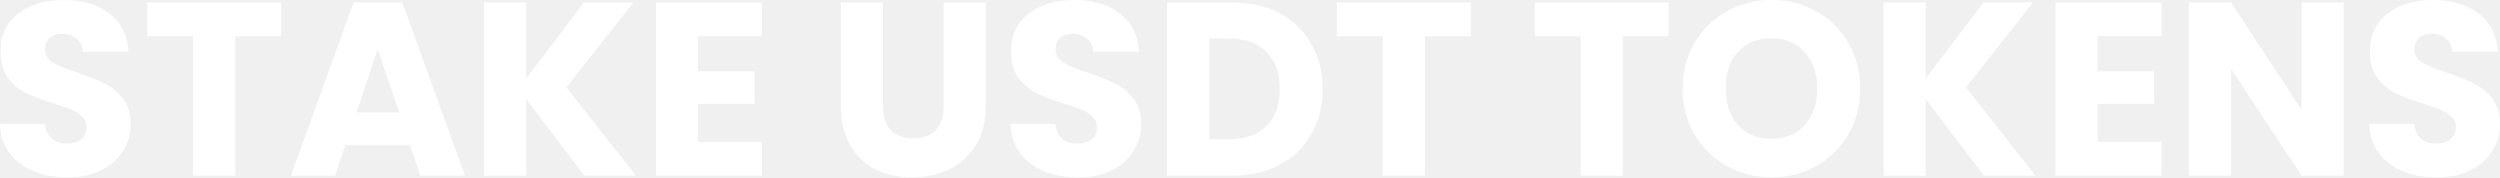
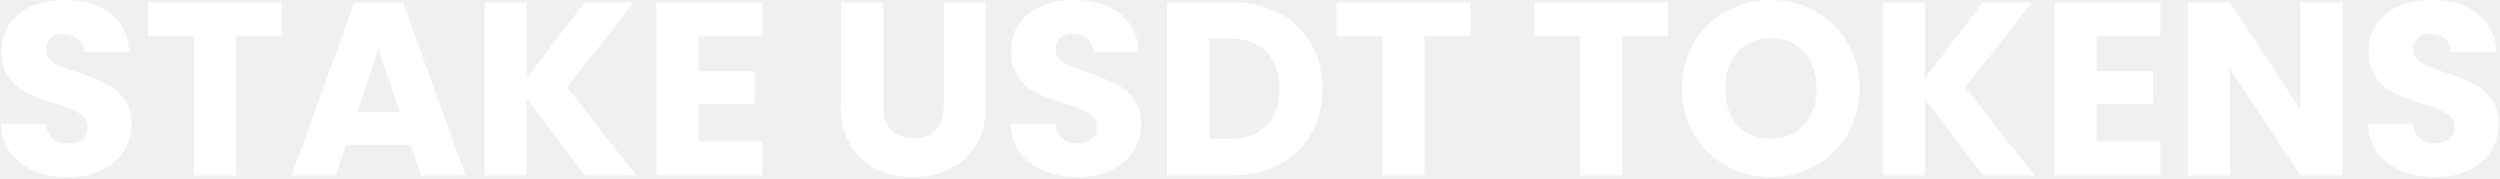
- <svg xmlns="http://www.w3.org/2000/svg" width="296" height="21" viewBox="0 0 296 21" fill="none">
-   <path d="M7.998 21C6.5 21 5.157 20.757 3.97 20.27C2.783 19.783 1.829 19.063 1.109 18.108C0.409 17.154 0.039 16.006 0 14.662H5.313C5.39 15.421 5.653 16.006 6.101 16.415C6.548 16.804 7.132 16.999 7.852 16.999C8.592 16.999 9.175 16.833 9.604 16.502C10.032 16.152 10.246 15.675 10.246 15.071C10.246 14.565 10.071 14.146 9.72 13.815C9.39 13.484 8.971 13.211 8.465 12.997C7.979 12.783 7.278 12.54 6.363 12.267C5.04 11.858 3.96 11.449 3.123 11.04C2.287 10.631 1.567 10.028 0.963 9.229C0.36 8.431 0.058 7.389 0.058 6.104C0.058 4.196 0.749 2.707 2.131 1.636C3.513 0.545 5.313 0 7.531 0C9.788 0 11.608 0.545 12.99 1.636C14.371 2.707 15.111 4.206 15.208 6.134H9.808C9.769 5.471 9.526 4.955 9.078 4.586C8.631 4.196 8.057 4.001 7.356 4.001C6.753 4.001 6.266 4.167 5.896 4.498C5.527 4.809 5.342 5.267 5.342 5.871C5.342 6.533 5.653 7.049 6.276 7.419C6.899 7.789 7.872 8.188 9.195 8.616C10.518 9.064 11.589 9.492 12.406 9.901C13.243 10.31 13.963 10.904 14.566 11.683C15.169 12.462 15.471 13.464 15.471 14.691C15.471 15.86 15.169 16.921 14.566 17.875C13.982 18.829 13.126 19.588 11.997 20.153C10.868 20.718 9.536 21 7.998 21Z" fill="white" />
-   <path d="M33.284 0.292V4.293H27.854V20.796H22.863V4.293H17.433V0.292H33.284Z" fill="white" />
-   <path d="M48.545 17.174H40.897L39.671 20.796H34.446L41.861 0.292H47.64L55.054 20.796H49.771L48.545 17.174ZM47.261 13.319L44.721 5.812L42.211 13.319H47.261Z" fill="white" />
-   <path d="M69.192 20.796L62.303 11.741V20.796H57.311V0.292H62.303V9.288L69.133 0.292H75L67.061 10.339L75.292 20.796H69.192Z" fill="white" />
-   <path d="M82.656 4.293V8.441H89.341V12.296H82.656V16.794H90.216V20.796H77.665V0.292H90.216V4.293H82.656Z" fill="white" />
-   <path d="M104.547 0.292V12.559C104.547 13.786 104.848 14.73 105.452 15.392C106.055 16.054 106.94 16.385 108.108 16.385C109.276 16.385 110.171 16.054 110.793 15.392C111.416 14.73 111.728 13.786 111.728 12.559V0.292H116.719V12.53C116.719 14.36 116.33 15.908 115.551 17.174C114.773 18.439 113.722 19.394 112.399 20.036C111.095 20.679 109.636 21 108.02 21C106.405 21 104.955 20.689 103.671 20.065C102.406 19.423 101.404 18.469 100.664 17.203C99.925 15.918 99.555 14.36 99.555 12.53V0.292H104.547Z" fill="white" />
-   <path d="M127.639 21C126.14 21 124.797 20.757 123.61 20.27C122.423 19.783 121.47 19.063 120.75 18.108C120.049 17.154 119.679 16.006 119.64 14.662H124.953C125.031 15.421 125.294 16.006 125.741 16.415C126.189 16.804 126.773 16.999 127.493 16.999C128.232 16.999 128.816 16.833 129.244 16.502C129.672 16.152 129.886 15.675 129.886 15.071C129.886 14.565 129.711 14.146 129.361 13.815C129.03 13.484 128.612 13.211 128.106 12.997C127.619 12.783 126.918 12.54 126.004 12.267C124.681 11.858 123.601 11.449 122.764 11.04C121.927 10.631 121.207 10.028 120.604 9.229C120 8.431 119.699 7.389 119.699 6.104C119.699 4.196 120.39 2.707 121.771 1.636C123.153 0.545 124.953 0 127.171 0C129.429 0 131.248 0.545 132.63 1.636C134.012 2.707 134.751 4.206 134.849 6.134H129.448C129.409 5.471 129.166 4.955 128.719 4.586C128.271 4.196 127.697 4.001 126.996 4.001C126.393 4.001 125.907 4.167 125.537 4.498C125.167 4.809 124.982 5.267 124.982 5.871C124.982 6.533 125.294 7.049 125.916 7.419C126.539 7.789 127.512 8.188 128.835 8.616C130.159 9.064 131.229 9.492 132.046 9.901C132.883 10.31 133.603 10.904 134.206 11.683C134.81 12.462 135.111 13.464 135.111 14.691C135.111 15.86 134.81 16.921 134.206 17.875C133.623 18.829 132.766 19.588 131.638 20.153C130.509 20.718 129.176 21 127.639 21Z" fill="white" />
-   <path d="M145.86 0.292C148.02 0.292 149.908 0.72 151.523 1.577C153.138 2.434 154.384 3.641 155.259 5.199C156.155 6.737 156.602 8.519 156.602 10.544C156.602 12.549 156.155 14.331 155.259 15.889C154.384 17.447 153.128 18.654 151.494 19.51C149.879 20.367 148.001 20.796 145.86 20.796H138.183V0.292H145.86ZM145.539 16.473C147.427 16.473 148.896 15.957 149.947 14.925C150.998 13.893 151.523 12.432 151.523 10.544C151.523 8.655 150.998 7.185 149.947 6.134C148.896 5.082 147.427 4.556 145.539 4.556H143.175V16.473H145.539Z" fill="white" />
-   <path d="M174.133 0.292V4.293H168.703V20.796H163.712V4.293H158.282V0.292H174.133Z" fill="white" />
-   <path d="M197.565 0.292V4.293H192.135V20.796H187.144V4.293H181.714V0.292H197.565Z" fill="white" />
-   <path d="M209.761 21C207.835 21 206.064 20.552 204.448 19.657C202.853 18.761 201.578 17.515 200.625 15.918C199.69 14.302 199.223 12.491 199.223 10.485C199.223 8.48 199.69 6.679 200.625 5.082C201.578 3.485 202.853 2.239 204.448 1.344C206.064 0.448 207.835 0 209.761 0C211.688 0 213.449 0.448 215.045 1.344C216.66 2.239 217.925 3.485 218.839 5.082C219.773 6.679 220.24 8.48 220.24 10.485C220.24 12.491 219.773 14.302 218.839 15.918C217.905 17.515 216.64 18.761 215.045 19.657C213.449 20.552 211.688 21 209.761 21ZM209.761 16.444C211.396 16.444 212.7 15.899 213.673 14.808C214.665 13.718 215.161 12.277 215.161 10.485C215.161 8.675 214.665 7.234 213.673 6.163C212.7 5.072 211.396 4.527 209.761 4.527C208.107 4.527 206.784 5.063 205.791 6.134C204.818 7.204 204.332 8.655 204.332 10.485C204.332 12.296 204.818 13.747 205.791 14.837C206.784 15.908 208.107 16.444 209.761 16.444Z" fill="white" />
-   <path d="M234.898 20.796L228.009 11.741V20.796H223.017V0.292H228.009V9.288L234.839 0.292H240.707L232.767 10.339L240.999 20.796H234.898Z" fill="white" />
-   <path d="M248.362 4.293V8.441H255.047V12.296H248.362V16.794H255.923V20.796H243.371V0.292H255.923V4.293H248.362Z" fill="white" />
-   <path d="M277.495 20.796H272.503L264.155 8.149V20.796H259.163V0.292H264.155L272.503 12.997V0.292H277.495V20.796Z" fill="white" />
-   <path d="M288.527 21C287.029 21 285.686 20.757 284.499 20.27C283.312 19.783 282.358 19.063 281.638 18.108C280.938 17.154 280.568 16.006 280.529 14.662H285.842C285.92 15.421 286.182 16.006 286.63 16.415C287.078 16.804 287.661 16.999 288.381 16.999C289.121 16.999 289.705 16.833 290.133 16.502C290.561 16.152 290.775 15.675 290.775 15.071C290.775 14.565 290.6 14.146 290.25 13.815C289.919 13.484 289.5 13.211 288.994 12.997C288.508 12.783 287.807 12.54 286.893 12.267C285.569 11.858 284.489 11.449 283.652 11.04C282.816 10.631 282.096 10.028 281.492 9.229C280.889 8.431 280.588 7.389 280.588 6.104C280.588 4.196 281.278 2.707 282.66 1.636C284.042 0.545 285.842 0 288.06 0C290.318 0 292.137 0.545 293.519 1.636C294.901 2.707 295.64 4.206 295.737 6.134H290.337C290.298 5.471 290.055 4.955 289.607 4.586C289.16 4.196 288.586 4.001 287.885 4.001C287.282 4.001 286.795 4.167 286.426 4.498C286.056 4.809 285.871 5.267 285.871 5.871C285.871 6.533 286.182 7.049 286.805 7.419C287.428 7.789 288.401 8.188 289.724 8.616C291.047 9.064 292.118 9.492 292.935 9.901C293.772 10.31 294.492 10.904 295.095 11.683C295.698 12.462 296 13.464 296 14.691C296 15.86 295.698 16.921 295.095 17.875C294.511 18.829 293.655 19.588 292.526 20.153C291.398 20.718 290.065 21 288.527 21Z" fill="white" />
+ <svg xmlns="http://www.w3.org/2000/svg" width="406" height="29" viewBox="0 0 406 29" fill="none">
+   <path d="M11.128 28.76C9.075 28.76 7.235 28.427 5.608 27.76C3.981 27.093 2.675 26.107 1.688 24.8C0.728 23.493 0.221 21.92 0.168 20.08H7.448C7.555 21.12 7.915 21.92 8.528 22.48C9.141 23.013 9.941 23.28 10.928 23.28C11.941 23.28 12.741 23.053 13.328 22.6C13.915 22.12 14.208 21.467 14.208 20.64C14.208 19.947 13.968 19.373 13.488 18.92C13.035 18.467 12.461 18.093 11.768 17.8C11.101 17.507 10.141 17.173 8.888 16.8C7.075 16.24 5.595 15.68 4.448 15.12C3.301 14.56 2.315 13.733 1.488 12.64C0.661 11.547 0.248 10.12 0.248 8.36C0.248 5.747 1.195 3.707 3.088 2.24C4.981 0.747 7.448 0 10.488 0C13.581 0 16.075 0.747 17.968 2.24C19.861 3.707 20.875 5.76 21.008 8.4H13.608C13.555 7.493 13.221 6.787 12.608 6.28C11.995 5.747 11.208 5.48 10.248 5.48C9.421 5.48 8.755 5.707 8.248 6.16C7.741 6.587 7.488 7.213 7.488 8.04C7.488 8.947 7.915 9.653 8.768 10.16C9.621 10.667 10.955 11.213 12.768 11.8C14.581 12.413 16.048 13 17.168 13.56C18.315 14.12 19.301 14.933 20.128 16C20.955 17.067 21.368 18.44 21.368 20.12C21.368 21.72 20.955 23.173 20.128 24.48C19.328 25.787 18.155 26.827 16.608 27.6C15.061 28.373 13.235 28.76 11.128 28.76Z" fill="white" />
+   <path d="M45.777 0.4V5.88H38.337V28.48H31.497V5.88H24.057V0.4H45.777Z" fill="white" />
+   <path d="M66.69 23.52H56.21L54.53 28.48H47.37L57.53 0.4H65.45L75.61 28.48H68.37L66.69 23.52ZM64.93 18.24L61.45 7.96L58.01 18.24H64.93Z" fill="white" />
+   <path d="M94.982 28.48L85.542 16.08V28.48H78.702V0.4H85.542V12.72L94.902 0.4H102.942L92.062 14.16L103.342 28.48H94.982Z" fill="white" />
+   <path d="M113.433 5.88V11.56H122.593V16.84H113.433V23H123.793V28.48H106.593V0.4H123.793V5.88H113.433Z" fill="white" />
+   <path d="M143.43 0.4V17.2C143.43 18.88 143.844 20.173 144.67 21.08C145.497 21.987 146.71 22.44 148.31 22.44C149.91 22.44 151.137 21.987 151.99 21.08C152.843 20.173 153.27 18.88 153.27 17.2V0.4H160.11V17.16C160.11 19.667 159.577 21.787 158.51 23.52C157.443 25.253 156.004 26.56 154.19 27.44C152.404 28.32 150.404 28.76 148.19 28.76C145.977 28.76 143.99 28.333 142.23 27.48C140.497 26.6 139.124 25.293 138.11 23.56C137.097 21.8 136.59 19.667 136.59 17.16V0.4H143.43Z" fill="white" />
+   <path d="M175.073 28.76C173.02 28.76 171.18 28.427 169.553 27.76C167.927 27.093 166.62 26.107 165.633 24.8C164.673 23.493 164.167 21.92 164.113 20.08H171.393C171.5 21.12 171.86 21.92 172.473 22.48C173.087 23.013 173.887 23.28 174.873 23.28C175.887 23.28 176.687 23.053 177.273 22.6C177.86 22.12 178.153 21.467 178.153 20.64C178.153 19.947 177.913 19.373 177.433 18.92C176.98 18.467 176.407 18.093 175.713 17.8C175.047 17.507 174.087 17.173 172.833 16.8C171.02 16.24 169.54 15.68 168.393 15.12C167.247 14.56 166.26 13.733 165.433 12.64C164.607 11.547 164.193 10.12 164.193 8.36C164.193 5.747 165.14 3.707 167.033 2.24C168.927 0.747 171.393 0 174.433 0C177.527 0 180.02 0.747 181.913 2.24C183.807 3.707 184.82 5.76 184.953 8.4H177.553C177.5 7.493 177.167 6.787 176.553 6.28C175.94 5.747 175.153 5.48 174.193 5.48C173.367 5.48 172.7 5.707 172.193 6.16C171.687 6.587 171.433 7.213 171.433 8.04C171.433 8.947 171.86 9.653 172.713 10.16C173.567 10.667 174.9 11.213 176.713 11.8C178.527 12.413 179.993 13 181.113 13.56C182.26 14.12 183.247 14.933 184.073 16C184.9 17.067 185.313 18.44 185.313 20.12C185.313 21.72 184.9 23.173 184.073 24.48C183.273 25.787 182.1 26.827 180.553 27.6C179.007 28.373 177.18 28.76 175.073 28.76Z" fill="white" />
+   <path d="M200.043 0.4C203.003 0.4 205.589 0.987 207.803 2.16C210.016 3.333 211.723 4.987 212.923 7.12C214.149 9.227 214.763 11.667 214.763 14.44C214.763 17.187 214.149 19.627 212.923 21.76C211.723 23.893 210.003 25.547 207.763 26.72C205.549 27.893 202.976 28.48 200.043 28.48H189.523V0.4H200.043ZM199.603 22.56C202.189 22.56 204.203 21.853 205.643 20.44C207.083 19.027 207.803 17.027 207.803 14.44C207.803 11.853 207.083 9.84 205.643 8.4C204.203 6.96 202.189 6.24 199.603 6.24H196.363V22.56H199.603Z" fill="white" />
+   <path d="M238.785 0.4V5.88H231.345V28.48H224.505V5.88H217.065V0.4H238.785Z" fill="white" />
+   <path d="M270.895 0.4V5.88H263.455V28.48H256.615V5.88H249.175V0.4H270.895Z" fill="white" />
+   <path d="M287.607 28.76C284.967 28.76 282.541 28.147 280.327 26.92C278.141 25.693 276.394 23.987 275.087 21.8C273.807 19.587 273.167 17.107 273.167 14.36C273.167 11.613 273.807 9.147 275.087 6.96C276.394 4.773 278.141 3.067 280.327 1.84C282.541 0.613 284.967 0 287.607 0C290.247 0 292.661 0.613 294.847 1.84C297.061 3.067 298.794 4.773 300.047 6.96C301.327 9.147 301.967 11.613 301.967 14.36C301.967 17.107 301.327 19.587 300.047 21.8C298.767 23.987 297.034 25.693 294.847 26.92C292.661 28.147 290.247 28.76 287.607 28.76ZM287.607 22.52C289.847 22.52 291.634 21.773 292.967 20.28C294.327 18.787 295.007 16.813 295.007 14.36C295.007 11.88 294.327 9.907 292.967 8.44C291.634 6.947 289.847 6.2 287.607 6.2C285.341 6.2 283.527 6.933 282.167 8.4C280.834 9.867 280.167 11.853 280.167 14.36C280.167 16.84 280.834 18.827 282.167 20.32C283.527 21.787 285.341 22.52 287.607 22.52Z" fill="white" />
+   <path d="M322.053 28.48L312.613 16.08V28.48H305.773V0.4H312.613V12.72L321.973 0.4H330.013L319.133 14.16L330.413 28.48H322.053Z" fill="white" />
+   <path d="M340.503 5.88V11.56H349.663V16.84H340.503V23H350.863V28.48H333.663V0.4H350.863V5.88H340.503Z" fill="white" />
+   <path d="M380.424 28.48H373.584L362.144 11.16V28.48H355.304V0.4H362.144L373.584 17.8V0.4H380.424V28.48Z" fill="white" />
+   <path d="M395.542 28.76C393.489 28.76 391.649 28.427 390.022 27.76C388.395 27.093 387.089 26.107 386.102 24.8C385.142 23.493 384.635 21.92 384.582 20.08H391.862C391.969 21.12 392.329 21.92 392.942 22.48C393.555 23.013 394.355 23.28 395.342 23.28C396.355 23.28 397.155 23.053 397.742 22.6C398.329 22.12 398.622 21.467 398.622 20.64C398.622 19.947 398.382 19.373 397.902 18.92C397.449 18.467 396.875 18.093 396.182 17.8C395.515 17.507 394.555 17.173 393.302 16.8C391.489 16.24 390.009 15.68 388.862 15.12C387.715 14.56 386.729 13.733 385.902 12.64C385.075 11.547 384.662 10.12 384.662 8.36C384.662 5.747 385.609 3.707 387.502 2.24C389.395 0.747 391.862 0 394.902 0C397.995 0 400.489 0.747 402.382 2.24C404.275 3.707 405.289 5.76 405.422 8.4H398.022C397.969 7.493 397.635 6.787 397.022 6.28C396.409 5.747 395.622 5.48 394.662 5.48C393.835 5.48 393.169 5.707 392.662 6.16C392.155 6.587 391.902 7.213 391.902 8.04C391.902 8.947 392.329 9.653 393.182 10.16C394.035 10.667 395.369 11.213 397.182 11.8C398.995 12.413 400.462 13 401.582 13.56C402.729 14.12 403.715 14.933 404.542 16C405.369 17.067 405.782 18.44 405.782 20.12C405.782 21.72 405.369 23.173 404.542 24.48C403.742 25.787 402.569 26.827 401.022 27.6C399.475 28.373 397.649 28.76 395.542 28.76Z" fill="white" />
</svg>
